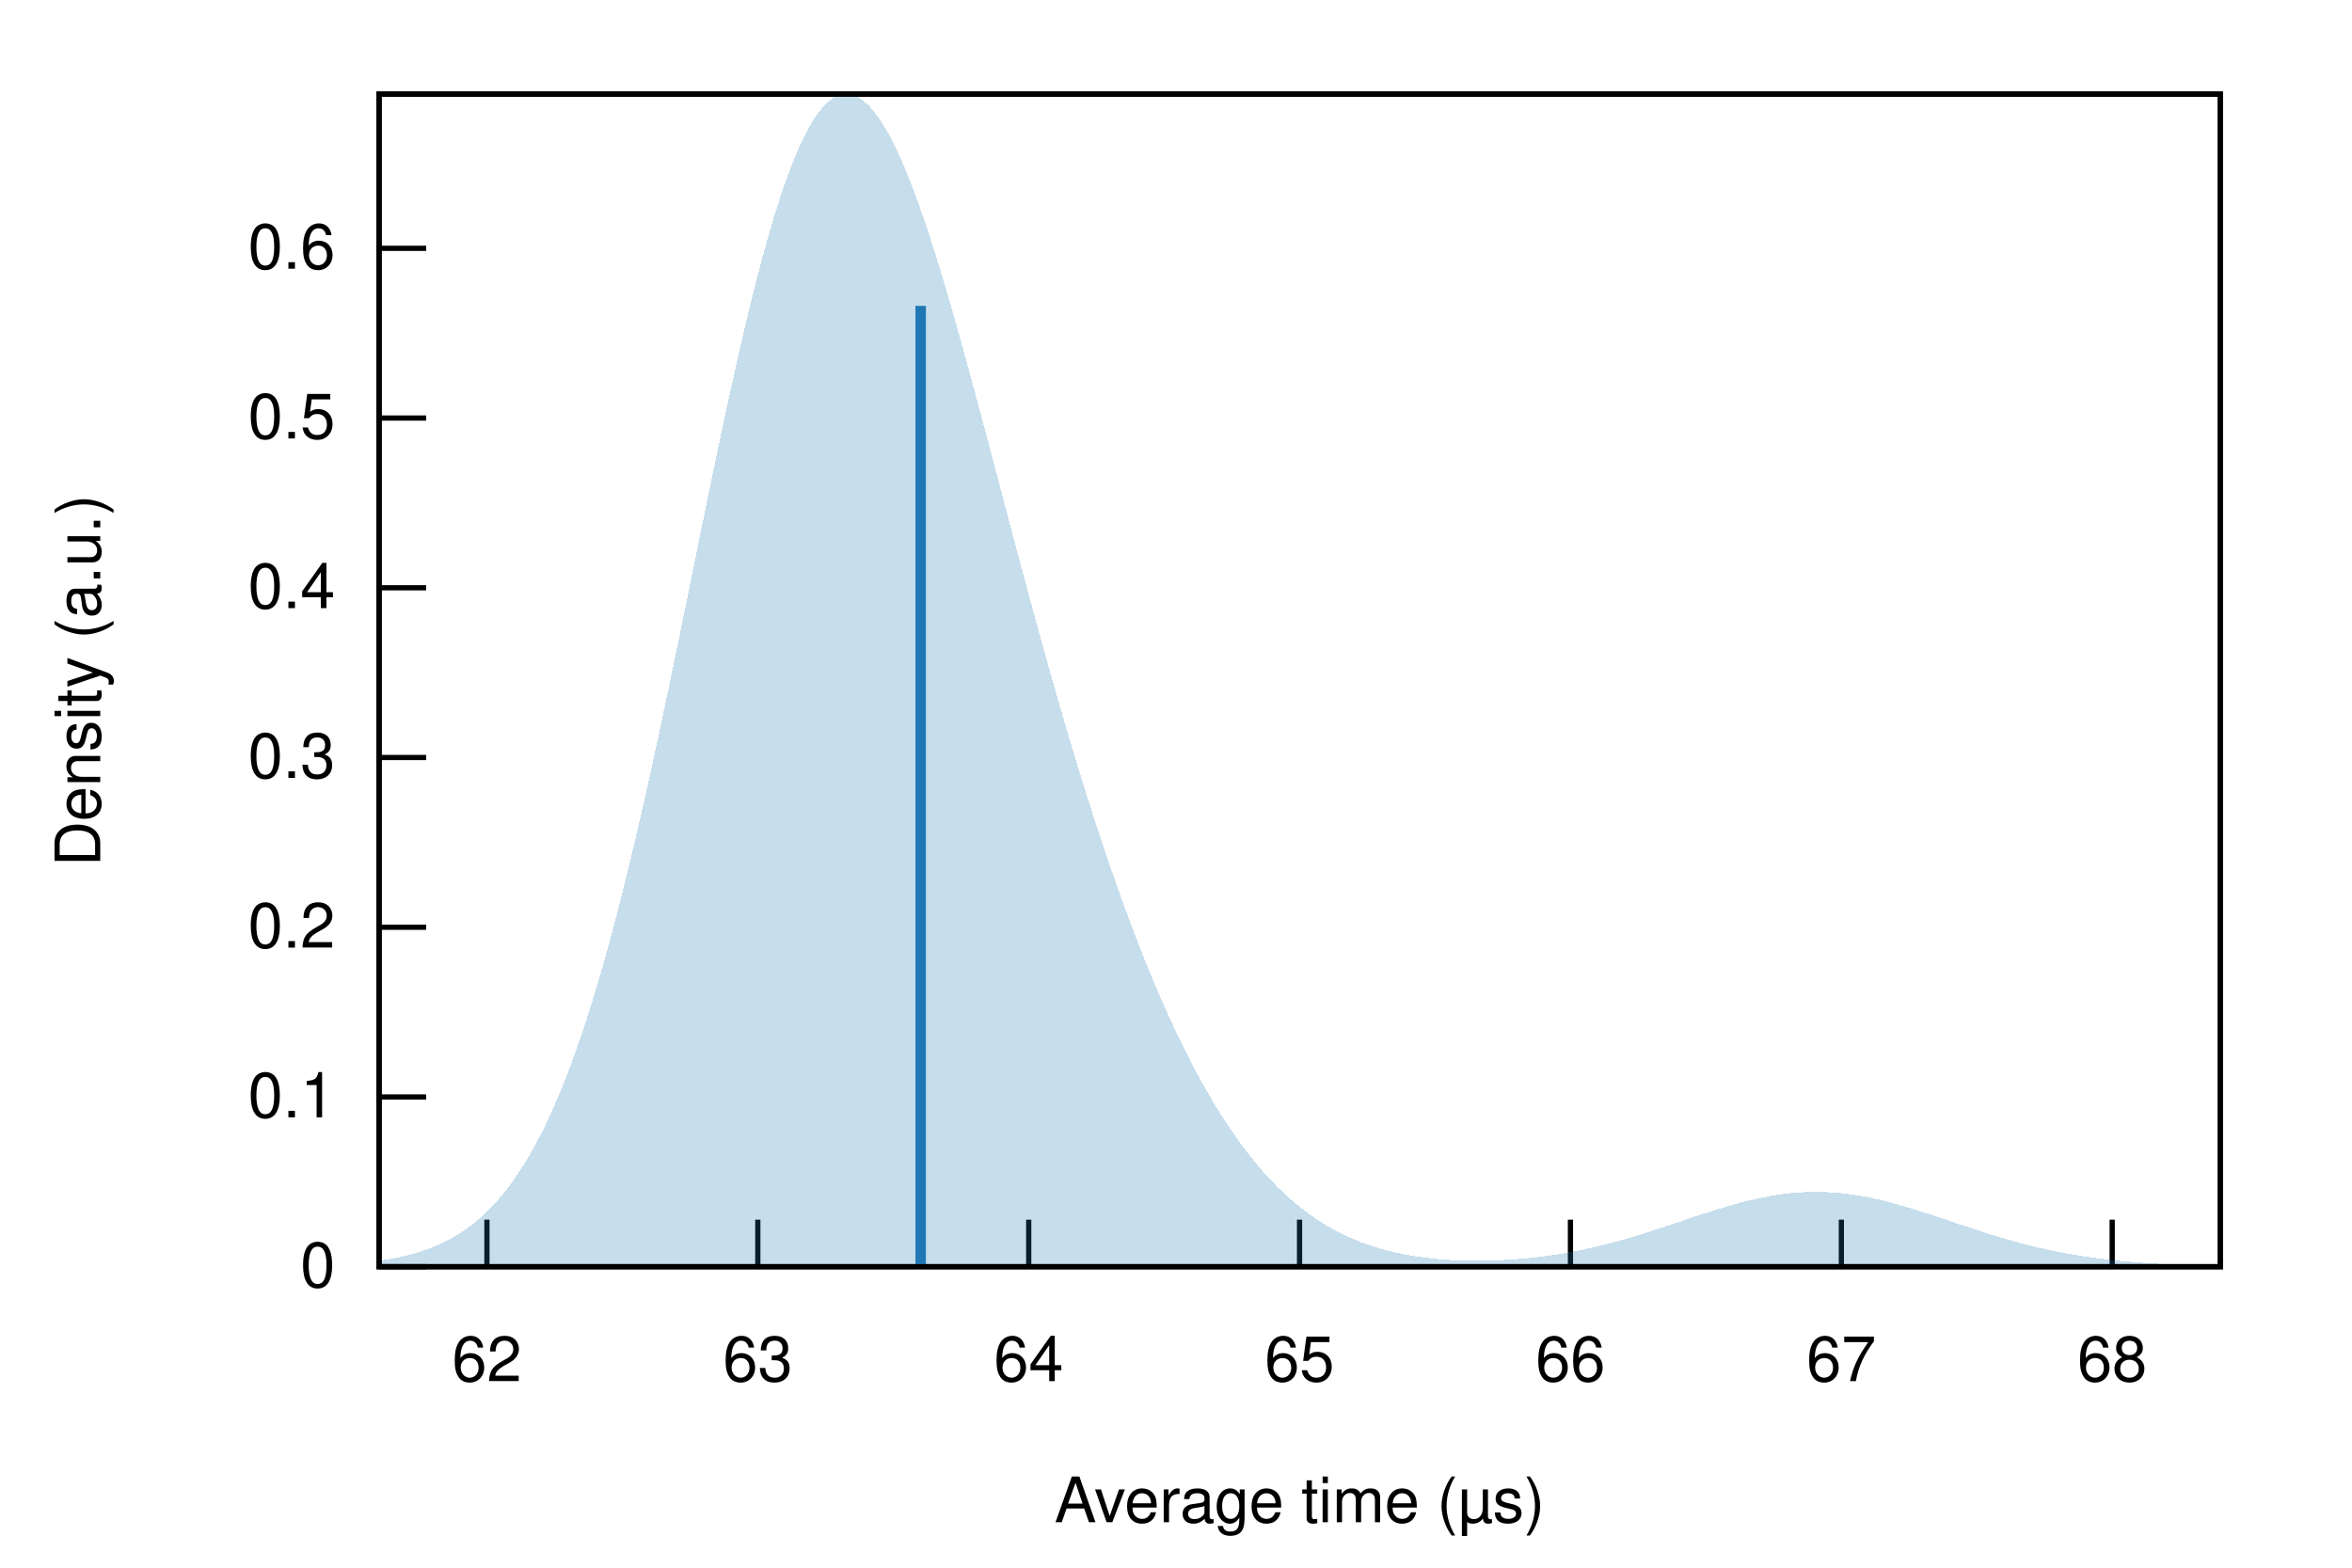
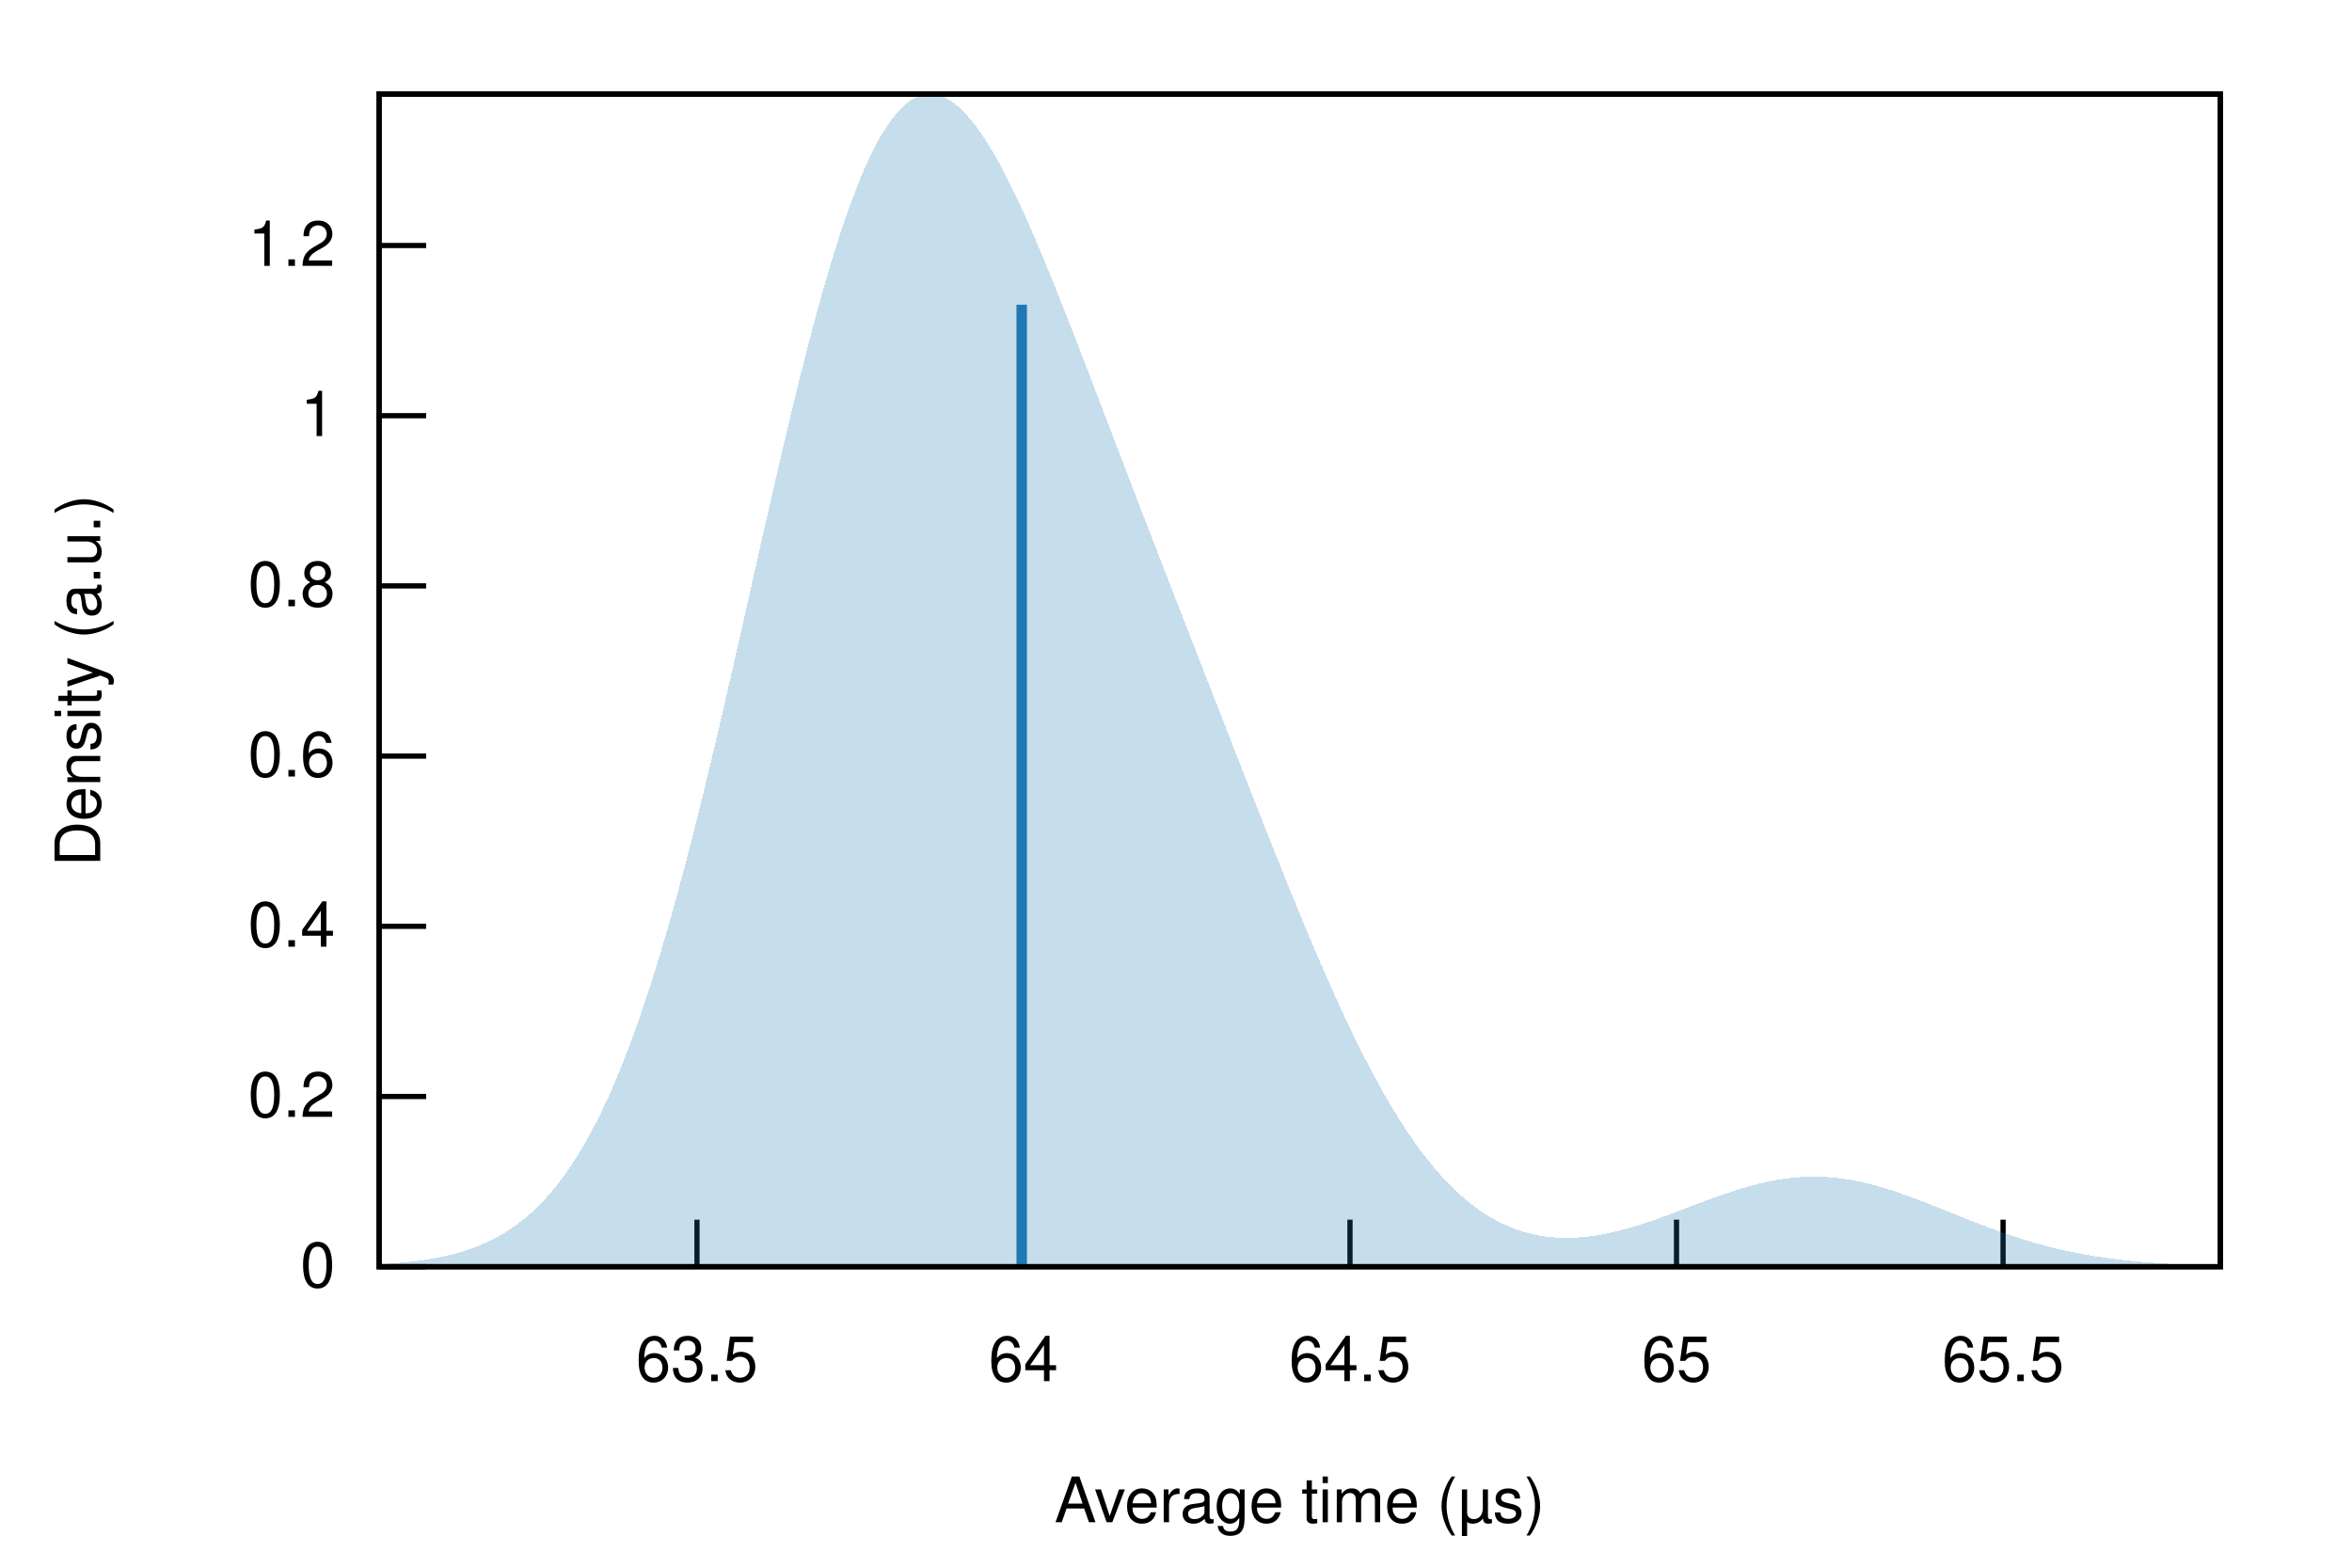
<svg xmlns="http://www.w3.org/2000/svg" xmlns:xlink="http://www.w3.org/1999/xlink" viewBox="0 0 450 300">
  <g id="gnuplot_canvas">
    <rect x="0" y="0" width="450" height="300" fill="none" />
    <defs>
      <circle id="gpDot" r="0.5" stroke-width="0.5" stroke="currentColor" />
      <path id="gpPt0" stroke-width="0.222" stroke="currentColor" d="M-1,0 h2 M0,-1 v2" />
      <path id="gpPt1" stroke-width="0.222" stroke="currentColor" d="M-1,-1 L1,1 M1,-1 L-1,1" />
      <path id="gpPt2" stroke-width="0.222" stroke="currentColor" d="M-1,0 L1,0 M0,-1 L0,1 M-1,-1 L1,1 M-1,1 L1,-1" />
      <rect id="gpPt3" stroke-width="0.222" stroke="currentColor" x="-1" y="-1" width="2" height="2" />
      <rect id="gpPt4" stroke-width="0.222" stroke="currentColor" fill="currentColor" x="-1" y="-1" width="2" height="2" />
      <circle id="gpPt5" stroke-width="0.222" stroke="currentColor" cx="0" cy="0" r="1" />
      <use xlink:href="#gpPt5" id="gpPt6" fill="currentColor" stroke="none" />
      <path id="gpPt7" stroke-width="0.222" stroke="currentColor" d="M0,-1.33 L-1.33,0.67 L1.33,0.67 z" />
      <use xlink:href="#gpPt7" id="gpPt8" fill="currentColor" stroke="none" />
      <use xlink:href="#gpPt7" id="gpPt9" stroke="currentColor" transform="rotate(180)" />
      <use xlink:href="#gpPt9" id="gpPt10" fill="currentColor" stroke="none" />
      <use xlink:href="#gpPt3" id="gpPt11" stroke="currentColor" transform="rotate(45)" />
      <use xlink:href="#gpPt11" id="gpPt12" fill="currentColor" stroke="none" />
      <path id="gpPt13" stroke-width="0.222" stroke="currentColor" d="M0,1.330 L1.265,0.411 L0.782,-1.067 L-0.782,-1.076 L-1.265,0.411 z" />
      <use xlink:href="#gpPt13" id="gpPt14" fill="currentColor" stroke="none" />
      <filter id="textbox" filterUnits="objectBoundingBox" x="0" y="0" height="1" width="1">
        <feFlood flood-color="white" flood-opacity="1" result="bgnd" />
        <feComposite in="SourceGraphic" in2="bgnd" operator="atop" />
      </filter>
      <filter id="greybox" filterUnits="objectBoundingBox" x="0" y="0" height="1" width="1">
        <feFlood flood-color="lightgrey" flood-opacity="1" result="grey" />
        <feComposite in="SourceGraphic" in2="grey" operator="atop" />
      </filter>
    </defs>
    <g fill="none" color="white" stroke="currentColor" stroke-width="1.00" stroke-linecap="butt" stroke-linejoin="miter">
</g>
    <g fill="none" color="black" stroke="currentColor" stroke-width="1.00" stroke-linecap="butt" stroke-linejoin="miter">
      <path stroke="black" d="M72.53,242.40 L81.53,242.40  " />
      <g transform="translate(64.14,246.30)" stroke="none" fill="black" font-family="Helvetica" font-size="12.00" text-anchor="end">
        <text>
          <tspan font-family="Helvetica"> 0</tspan>
        </text>
      </g>
    </g>
    <g fill="none" color="black" stroke="currentColor" stroke-width="1.00" stroke-linecap="butt" stroke-linejoin="miter">
-       <path stroke="black" d="M72.53,209.92 L81.53,209.92  " />
-       <g transform="translate(64.14,213.82)" stroke="none" fill="black" font-family="Helvetica" font-size="12.00" text-anchor="end">
-         <text>
-           <tspan font-family="Helvetica"> 0.1</tspan>
-         </text>
-       </g>
-     </g>
-     <g fill="none" color="black" stroke="currentColor" stroke-width="1.00" stroke-linecap="butt" stroke-linejoin="miter">
-       <path stroke="black" d="M72.53,177.44 L81.53,177.44  " />
-       <g transform="translate(64.14,181.34)" stroke="none" fill="black" font-family="Helvetica" font-size="12.00" text-anchor="end">
+       <path stroke="black" d="M72.53,209.83 L81.53,209.83  " />
+       <g transform="translate(64.14,213.73)" stroke="none" fill="black" font-family="Helvetica" font-size="12.00" text-anchor="end">
        <text>
          <tspan font-family="Helvetica"> 0.2</tspan>
        </text>
      </g>
    </g>
    <g fill="none" color="black" stroke="currentColor" stroke-width="1.00" stroke-linecap="butt" stroke-linejoin="miter">
-       <path stroke="black" d="M72.53,144.96 L81.53,144.96  " />
-       <g transform="translate(64.14,148.86)" stroke="none" fill="black" font-family="Helvetica" font-size="12.00" text-anchor="end">
-         <text>
-           <tspan font-family="Helvetica"> 0.3</tspan>
-         </text>
-       </g>
-     </g>
-     <g fill="none" color="black" stroke="currentColor" stroke-width="1.00" stroke-linecap="butt" stroke-linejoin="miter">
-       <path stroke="black" d="M72.53,112.48 L81.53,112.48  " />
-       <g transform="translate(64.14,116.38)" stroke="none" fill="black" font-family="Helvetica" font-size="12.00" text-anchor="end">
+       <path stroke="black" d="M72.53,177.26 L81.53,177.26  " />
+       <g transform="translate(64.14,181.16)" stroke="none" fill="black" font-family="Helvetica" font-size="12.00" text-anchor="end">
        <text>
          <tspan font-family="Helvetica"> 0.4</tspan>
        </text>
      </g>
    </g>
    <g fill="none" color="black" stroke="currentColor" stroke-width="1.00" stroke-linecap="butt" stroke-linejoin="miter">
-       <path stroke="black" d="M72.53,80.00 L81.53,80.00  " />
-       <g transform="translate(64.14,83.90)" stroke="none" fill="black" font-family="Helvetica" font-size="12.00" text-anchor="end">
-         <text>
-           <tspan font-family="Helvetica"> 0.5</tspan>
-         </text>
-       </g>
-     </g>
-     <g fill="none" color="black" stroke="currentColor" stroke-width="1.00" stroke-linecap="butt" stroke-linejoin="miter">
-       <path stroke="black" d="M72.53,47.52 L81.53,47.52  " />
-       <g transform="translate(64.14,51.42)" stroke="none" fill="black" font-family="Helvetica" font-size="12.00" text-anchor="end">
+       <path stroke="black" d="M72.53,144.69 L81.53,144.69  " />
+       <g transform="translate(64.14,148.59)" stroke="none" fill="black" font-family="Helvetica" font-size="12.00" text-anchor="end">
        <text>
          <tspan font-family="Helvetica"> 0.6</tspan>
        </text>
      </g>
    </g>
    <g fill="none" color="black" stroke="currentColor" stroke-width="1.00" stroke-linecap="butt" stroke-linejoin="miter">
-       <path stroke="black" d="M93.16,242.40 L93.16,233.40  " />
-       <g transform="translate(93.16,264.30)" stroke="none" fill="black" font-family="Helvetica" font-size="12.00" text-anchor="middle">
+       <path stroke="black" d="M72.53,112.12 L81.53,112.12  " />
+       <g transform="translate(64.14,116.02)" stroke="none" fill="black" font-family="Helvetica" font-size="12.00" text-anchor="end">
        <text>
-           <tspan font-family="Helvetica"> 62</tspan>
+           <tspan font-family="Helvetica"> 0.8</tspan>
        </text>
      </g>
    </g>
    <g fill="none" color="black" stroke="currentColor" stroke-width="1.00" stroke-linecap="butt" stroke-linejoin="miter">
-       <path stroke="black" d="M144.99,242.40 L144.99,233.40  " />
-       <g transform="translate(144.99,264.30)" stroke="none" fill="black" font-family="Helvetica" font-size="12.00" text-anchor="middle">
+       <path stroke="black" d="M72.53,79.55 L81.53,79.55  " />
+       <g transform="translate(64.14,83.45)" stroke="none" fill="black" font-family="Helvetica" font-size="12.00" text-anchor="end">
        <text>
-           <tspan font-family="Helvetica"> 63</tspan>
+           <tspan font-family="Helvetica"> 1</tspan>
        </text>
      </g>
    </g>
    <g fill="none" color="black" stroke="currentColor" stroke-width="1.00" stroke-linecap="butt" stroke-linejoin="miter">
-       <path stroke="black" d="M196.82,242.40 L196.82,233.40  " />
-       <g transform="translate(196.82,264.30)" stroke="none" fill="black" font-family="Helvetica" font-size="12.00" text-anchor="middle">
+       <path stroke="black" d="M72.53,46.98 L81.53,46.98  " />
+       <g transform="translate(64.14,50.88)" stroke="none" fill="black" font-family="Helvetica" font-size="12.00" text-anchor="end">
+         <text>
+           <tspan font-family="Helvetica"> 1.2</tspan>
+         </text>
+       </g>
+     </g>
+     <g fill="none" color="black" stroke="currentColor" stroke-width="1.00" stroke-linecap="butt" stroke-linejoin="miter">
+       <path stroke="black" d="M133.35,242.40 L133.35,233.40  " />
+       <g transform="translate(133.35,264.30)" stroke="none" fill="black" font-family="Helvetica" font-size="12.00" text-anchor="middle">
+         <text>
+           <tspan font-family="Helvetica"> 63.5</tspan>
+         </text>
+       </g>
+     </g>
+     <g fill="none" color="black" stroke="currentColor" stroke-width="1.00" stroke-linecap="butt" stroke-linejoin="miter">
+       <path stroke="black" d="M195.82,242.40 L195.82,233.40  " />
+       <g transform="translate(195.82,264.30)" stroke="none" fill="black" font-family="Helvetica" font-size="12.00" text-anchor="middle">
        <text>
          <tspan font-family="Helvetica"> 64</tspan>
        </text>
      </g>
    </g>
    <g fill="none" color="black" stroke="currentColor" stroke-width="1.00" stroke-linecap="butt" stroke-linejoin="miter">
-       <path stroke="black" d="M248.64,242.40 L248.64,233.40  " />
-       <g transform="translate(248.64,264.30)" stroke="none" fill="black" font-family="Helvetica" font-size="12.00" text-anchor="middle">
+       <path stroke="black" d="M258.29,242.40 L258.29,233.40  " />
+       <g transform="translate(258.29,264.30)" stroke="none" fill="black" font-family="Helvetica" font-size="12.00" text-anchor="middle">
+         <text>
+           <tspan font-family="Helvetica"> 64.5</tspan>
+         </text>
+       </g>
+     </g>
+     <g fill="none" color="black" stroke="currentColor" stroke-width="1.00" stroke-linecap="butt" stroke-linejoin="miter">
+       <path stroke="black" d="M320.76,242.40 L320.76,233.40  " />
+       <g transform="translate(320.76,264.30)" stroke="none" fill="black" font-family="Helvetica" font-size="12.00" text-anchor="middle">
        <text>
          <tspan font-family="Helvetica"> 65</tspan>
        </text>
      </g>
    </g>
    <g fill="none" color="black" stroke="currentColor" stroke-width="1.00" stroke-linecap="butt" stroke-linejoin="miter">
-       <path stroke="black" d="M300.47,242.40 L300.47,233.40  " />
-       <g transform="translate(300.47,264.30)" stroke="none" fill="black" font-family="Helvetica" font-size="12.00" text-anchor="middle">
+       <path stroke="black" d="M383.24,242.40 L383.24,233.40  " />
+       <g transform="translate(383.24,264.30)" stroke="none" fill="black" font-family="Helvetica" font-size="12.00" text-anchor="middle">
        <text>
-           <tspan font-family="Helvetica"> 66</tspan>
-         </text>
-       </g>
-     </g>
-     <g fill="none" color="black" stroke="currentColor" stroke-width="1.00" stroke-linecap="butt" stroke-linejoin="miter">
-       <path stroke="black" d="M352.30,242.40 L352.30,233.40  " />
-       <g transform="translate(352.30,264.30)" stroke="none" fill="black" font-family="Helvetica" font-size="12.00" text-anchor="middle">
-         <text>
-           <tspan font-family="Helvetica"> 67</tspan>
-         </text>
-       </g>
-     </g>
-     <g fill="none" color="black" stroke="currentColor" stroke-width="1.00" stroke-linecap="butt" stroke-linejoin="miter">
-       <path stroke="black" d="M404.12,242.40 L404.12,233.40  " />
-       <g transform="translate(404.12,264.30)" stroke="none" fill="black" font-family="Helvetica" font-size="12.00" text-anchor="middle">
-         <text>
-           <tspan font-family="Helvetica"> 68</tspan>
+           <tspan font-family="Helvetica"> 65.5</tspan>
        </text>
      </g>
    </g>
    <g fill="none" color="black" stroke="currentColor" stroke-width="1.00" stroke-linecap="butt" stroke-linejoin="miter">
</g>
    <g fill="none" color="black" stroke="currentColor" stroke-width="1.00" stroke-linecap="butt" stroke-linejoin="miter">
      <path stroke="black" d="M72.53,18.01 L72.53,242.40 L424.82,242.40 L424.82,18.01 L72.53,18.01 Z  " />
    </g>
    <g fill="none" color="black" stroke="currentColor" stroke-width="1.00" stroke-linecap="butt" stroke-linejoin="miter">
      <g transform="translate(19.18,130.21) rotate(270)" stroke="none" fill="black" font-family="Helvetica" font-size="12.00" text-anchor="middle">
        <text>
          <tspan font-family="Helvetica">Density (a.u.)</tspan>
        </text>
      </g>
    </g>
    <g fill="none" color="black" stroke="currentColor" stroke-width="1.00" stroke-linecap="butt" stroke-linejoin="miter">
      <g transform="translate(248.67,291.30)" stroke="none" fill="black" font-family="Helvetica" font-size="12.00" text-anchor="middle">
        <text>
          <tspan font-family="Helvetica">Average time (µs)</tspan>
        </text>
      </g>
    </g>
    <g fill="none" color="black" stroke="currentColor" stroke-width="1.00" stroke-linecap="butt" stroke-linejoin="miter">
</g>
    <g id="gnuplot_plot_1">
      <g fill="none" color="black" stroke="currentColor" stroke-width="1.00" stroke-linecap="butt" stroke-linejoin="miter">
        <g stroke="none" shape-rendering="crispEdges">
-           <polygon fill="rgb( 31, 120, 180)" fill-opacity="0.25" points="72.53,241.26 73.24,241.15 73.94,241.04 74.65,240.92 75.35,240.79 76.06,240.65 76.77,240.50 77.47,240.34 78.18,240.17 78.88,239.98 79.59,239.78 80.30,239.57 81.00,239.33 81.71,239.09 82.41,238.82 83.12,238.54 83.83,238.24 84.53,237.92 85.24,237.57 85.94,237.21 86.65,236.82 87.36,236.40 88.06,235.96 88.77,235.49 89.47,234.99 90.18,234.47 90.89,233.91 91.59,233.31 92.30,232.69 93.00,232.03 93.71,231.33 94.42,230.59 95.12,229.81 95.83,229.00 96.53,228.13 97.24,227.23 97.95,226.28 98.65,225.28 99.36,224.23 100.06,223.13 100.77,221.98 101.48,220.77 102.18,219.52 102.89,218.20 103.59,216.83 104.30,215.40 105.01,213.91 105.71,212.37 106.42,210.75 107.12,209.08 107.83,207.34 108.54,205.54 109.24,203.68 109.95,201.75 110.65,199.75 111.36,197.68 112.07,195.55 112.77,193.36 113.48,191.09 114.18,188.76 114.89,186.37 115.60,183.91 116.30,181.38 117.01,178.79 117.71,176.14 118.42,173.42 119.13,170.64 119.83,167.81 120.54,164.91 121.24,161.96 121.95,158.96 122.66,155.90 123.36,152.79 124.07,149.64 124.77,146.44 125.48,143.21 126.19,139.93 126.89,136.62 127.60,133.27 128.30,129.90 129.01,126.51 129.72,123.09 130.42,119.66 131.13,116.21 131.83,112.75 132.54,109.30 133.25,105.84 133.95,102.38 134.66,98.94 135.36,95.51 136.07,92.10 136.78,88.71 137.48,85.35 138.19,82.03 138.89,78.74 139.60,75.49 140.31,72.30 141.01,69.15 141.72,66.07 142.42,63.04 143.13,60.08 143.84,57.19 144.54,54.38 145.25,51.65 145.95,49.00 146.66,46.44 147.37,43.97 148.07,41.59 148.78,39.32 149.48,37.15 150.19,35.08 150.90,33.12 151.60,31.27 152.31,29.53 153.01,27.92 153.72,26.41 154.43,25.03 155.13,23.77 155.84,22.63 156.54,21.62 157.25,20.73 157.96,19.97 158.66,19.33 159.37,18.81 160.07,18.43 160.78,18.16 161.48,18.02 162.19,18.01 162.90,18.12 163.60,18.35 164.31,18.69 165.01,19.16 165.72,19.74 166.43,20.44 167.13,21.25 167.84,22.16 168.54,23.19 169.25,24.32 169.96,25.54 170.66,26.87 171.37,28.29 172.07,29.80 172.78,31.41 173.49,33.09 174.19,34.86 174.90,36.70 175.60,38.62 176.31,40.61 177.02,42.67 177.72,44.79 178.43,46.97 179.13,49.20 179.84,51.49 180.55,53.83 181.25,56.21 181.96,58.63 182.66,61.09 183.37,63.59 184.08,66.11 184.78,68.67 185.49,71.25 186.19,73.85 186.90,76.47 187.61,79.10 188.31,81.75 189.02,84.41 189.72,87.08 190.43,89.75 191.14,92.42 191.84,95.10 192.55,97.77 193.25,100.44 193.96,103.10 194.67,105.75 195.37,108.39 196.08,111.03 196.78,113.64 197.49,116.25 198.20,118.83 198.90,121.40 199.61,123.95 200.31,126.48 201.02,128.99 201.73,131.47 202.43,133.93 203.14,136.37 203.84,138.79 204.55,141.17 205.26,143.53 205.96,145.87 206.67,148.17 207.37,150.45 208.08,152.70 208.79,154.92 209.49,157.11 210.20,159.28 210.90,161.41 211.61,163.51 212.32,165.58 213.02,167.62 213.73,169.63 214.43,171.61 215.14,173.55 215.85,175.47 216.55,177.35 217.26,179.20 217.96,181.02 218.67,182.81 219.38,184.57 220.08,186.30 220.79,187.99 221.49,189.65 222.20,191.28 222.91,192.88 223.61,194.45 224.32,195.99 225.02,197.49 225.73,198.96 226.44,200.41 227.14,201.82 227.85,203.20 228.55,204.54 229.26,205.86 229.97,207.15 230.67,208.41 231.38,209.63 232.08,210.83 232.79,212.00 233.50,213.13 234.20,214.24 234.91,215.32 235.61,216.37 236.32,217.39 237.03,218.38 237.73,219.34 238.44,220.28 239.14,221.19 239.85,222.07 240.56,222.93 241.26,223.75 241.97,224.56 242.67,225.33 243.38,226.08 244.09,226.81 244.79,227.51 245.50,228.19 246.20,228.84 246.91,229.48 247.62,230.08 248.32,230.67 249.03,231.23 249.73,231.78 250.44,232.30 251.15,232.80 251.85,233.28 252.56,233.74 253.26,234.18 253.97,234.61 254.68,235.01 255.38,235.40 256.09,235.78 256.79,236.13 257.50,236.47 258.21,236.79 258.91,237.10 259.62,237.39 260.32,237.67 261.03,237.94 261.74,238.19 262.44,238.43 263.15,238.65 263.85,238.87 264.56,239.07 265.27,239.26 265.97,239.44 266.68,239.61 267.38,239.77 268.09,239.92 268.80,240.06 269.50,240.19 270.21,240.31 270.91,240.42 271.62,240.53 272.33,240.63 273.03,240.71 273.74,240.80 274.44,240.87 275.15,240.94 275.86,241.00 276.56,241.05 277.27,241.10 277.97,241.14 278.68,241.17 279.39,241.20 280.09,241.22 280.80,241.24 281.50,241.25 282.21,241.26 282.92,241.26 283.62,241.25 284.33,241.24 285.03,241.23 285.74,241.21 286.45,241.18 287.15,241.15 287.86,241.11 288.56,241.07 289.27,241.03 289.98,240.97 290.68,240.92 291.39,240.86 292.09,240.79 292.80,240.72 293.51,240.64 294.21,240.56 294.92,240.47 295.62,240.38 296.33,240.28 297.04,240.18 297.74,240.07 298.45,239.96 299.15,239.84 299.86,239.72 300.57,239.59 301.27,239.45 301.98,239.31 302.68,239.17 303.39,239.02 304.10,238.87 304.80,238.71 305.51,238.54 306.21,238.37 306.92,238.20 307.63,238.02 308.33,237.83 309.04,237.64 309.74,237.45 310.45,237.25 311.16,237.05 311.86,236.85 312.57,236.64 313.27,236.42 313.98,236.21 314.69,235.99 315.39,235.76 316.10,235.54 316.80,235.31 317.51,235.08 318.22,234.85 318.92,234.61 319.63,234.38 320.33,234.14 321.04,233.91 321.75,233.67 322.45,233.43 323.16,233.19 323.86,232.96 324.57,232.72 325.28,232.49 325.98,232.26 326.69,232.03 327.39,231.80 328.10,231.58 328.81,231.36 329.51,231.15 330.22,230.93 330.92,230.73 331.63,230.53 332.34,230.33 333.04,230.14 333.75,229.96 334.45,229.78 335.16,229.61 335.87,229.45 336.57,229.29 337.28,229.15 337.98,229.01 338.69,228.88 339.39,228.76 340.10,228.65 340.81,228.55 341.51,228.45 342.22,228.37 342.92,228.30 343.63,228.24 344.34,228.19 345.04,228.15 345.75,228.12 346.45,228.10 347.16,228.09 347.87,228.09 348.57,228.10 349.28,228.12 349.98,228.16 350.69,228.20 351.40,228.26 352.10,228.32 352.81,228.40 353.51,228.48 354.22,228.58 354.93,228.68 355.63,228.80 356.34,228.92 357.04,229.05 357.75,229.19 358.46,229.34 359.16,229.50 359.87,229.66 360.57,229.83 361.28,230.01 361.99,230.20 362.69,230.39 363.40,230.59 364.10,230.79 364.81,231.00 365.52,231.21 366.22,231.43 366.93,231.65 367.63,231.87 368.34,232.10 369.05,232.33 369.75,232.56 370.46,232.80 371.16,233.03 371.87,233.27 372.58,233.50 373.28,233.74 373.99,233.98 374.69,234.22 375.40,234.45 376.11,234.69 376.81,234.92 377.52,235.15 378.22,235.38 378.93,235.61 379.64,235.84 380.34,236.06 381.05,236.28 381.75,236.50 382.46,236.71 383.17,236.92 383.87,237.13 384.58,237.33 385.28,237.53 385.99,237.72 386.70,237.91 387.40,238.09 388.11,238.27 388.81,238.45 389.52,238.62 390.23,238.79 390.93,238.95 391.64,239.11 392.34,239.26 393.05,239.41 393.76,239.55 394.46,239.69 395.17,239.82 395.87,239.95 396.58,240.07 397.29,240.19 397.99,240.30 398.70,240.41 399.40,240.52 400.11,240.62 400.82,240.72 401.52,240.81 402.23,240.90 402.93,240.99 403.64,241.07 404.35,241.15 405.05,241.22 405.76,241.29 406.46,241.36 407.17,241.42 407.88,241.48 408.58,241.54 409.29,241.59 409.99,241.64 410.70,241.69 411.41,241.74 412.11,241.78 412.82,241.82 413.52,241.86 414.23,241.90 414.94,241.93 415.64,241.97 416.35,242.00 417.05,242.03 417.76,242.05 418.47,242.08 419.17,242.10 419.88,242.12 420.58,242.14 421.29,242.16 422.00,242.18 422.70,242.20 423.41,242.21 424.11,242.23 424.82,242.24 424.82,242.40 424.11,242.40 423.41,242.40 422.70,242.40 422.00,242.40 421.29,242.40 420.58,242.40 419.88,242.40 419.17,242.40 418.47,242.40 417.76,242.40 417.05,242.40 416.35,242.40 415.64,242.40 414.94,242.40 414.23,242.40 413.52,242.40 412.82,242.40 412.11,242.40 411.41,242.40 410.70,242.40 409.99,242.40 409.29,242.40 408.58,242.40 407.88,242.40 407.17,242.40 406.46,242.40 405.76,242.40 405.05,242.40 404.35,242.40 403.64,242.40 402.93,242.40 402.23,242.40 401.52,242.40 400.82,242.40 400.11,242.40 399.40,242.40 398.70,242.40 397.99,242.40 397.29,242.40 396.58,242.40 395.87,242.40 395.17,242.40 394.46,242.40 393.76,242.40 393.05,242.40 392.34,242.40 391.64,242.40 390.93,242.40 390.23,242.40 389.52,242.40 388.81,242.40 388.11,242.40 387.40,242.40 386.70,242.40 385.99,242.40 385.28,242.40 384.58,242.40 383.87,242.40 383.17,242.40 382.46,242.40 381.75,242.40 381.05,242.40 380.34,242.40 379.64,242.40 378.93,242.40 378.22,242.40 377.52,242.40 376.81,242.40 376.11,242.40 375.40,242.40 374.69,242.40 373.99,242.40 373.28,242.40 372.58,242.40 371.87,242.40 371.16,242.40 370.46,242.40 369.75,242.40 369.05,242.40 368.34,242.40 367.63,242.40 366.93,242.40 366.22,242.40 365.52,242.40 364.81,242.40 364.10,242.40 363.40,242.40 362.69,242.40 361.99,242.40 361.28,242.40 360.57,242.40 359.87,242.40 359.16,242.40 358.46,242.40 357.75,242.40 357.04,242.40 356.34,242.40 355.63,242.40 354.93,242.40 354.22,242.40 353.51,242.40 352.81,242.40 352.10,242.40 351.40,242.40 350.69,242.40 349.98,242.40 349.28,242.40 348.57,242.40 347.87,242.40 347.16,242.40 346.45,242.40 345.75,242.40 345.04,242.40 344.34,242.40 343.63,242.40 342.92,242.40 342.22,242.40 341.51,242.40 340.81,242.40 340.10,242.40 339.39,242.40 338.69,242.40 337.98,242.40 337.28,242.40 336.57,242.40 335.87,242.40 335.16,242.40 334.45,242.40 333.75,242.40 333.04,242.40 332.34,242.40 331.63,242.40 330.92,242.40 330.22,242.40 329.51,242.40 328.81,242.40 328.10,242.40 327.39,242.40 326.69,242.40 325.98,242.40 325.28,242.40 324.57,242.40 323.86,242.40 323.16,242.40 322.45,242.40 321.75,242.40 321.04,242.40 320.33,242.40 319.63,242.40 318.92,242.40 318.22,242.40 317.51,242.40 316.80,242.40 316.10,242.40 315.39,242.40 314.69,242.40 313.98,242.40 313.27,242.40 312.57,242.40 311.86,242.40 311.16,242.40 310.45,242.40 309.74,242.40 309.04,242.40 308.33,242.40 307.63,242.40 306.92,242.40 306.21,242.40 305.51,242.40 304.80,242.40 304.10,242.40 303.39,242.40 302.68,242.40 301.98,242.40 301.27,242.40 300.57,242.40 299.86,242.40 299.15,242.40 298.45,242.40 297.74,242.40 297.04,242.40 296.33,242.40 295.62,242.40 294.92,242.40 294.21,242.40 293.51,242.40 292.80,242.40 292.09,242.40 291.39,242.40 290.68,242.40 289.98,242.40 289.27,242.40 288.56,242.40 287.86,242.40 287.15,242.40 286.45,242.40 285.74,242.40 285.03,242.40 284.33,242.40 283.62,242.40 282.92,242.40 282.21,242.40 281.50,242.40 280.80,242.40 280.09,242.40 279.39,242.40 278.68,242.40 277.97,242.40 277.27,242.40 276.56,242.40 275.86,242.40 275.15,242.40 274.44,242.40 273.74,242.40 273.03,242.40 272.33,242.40 271.62,242.40 270.91,242.40 270.21,242.40 269.50,242.40 268.80,242.40 268.09,242.40 267.38,242.40 266.68,242.40 265.97,242.40 265.27,242.40 264.56,242.40 263.85,242.40 263.15,242.40 262.44,242.40 261.74,242.40 261.03,242.40 260.32,242.40 259.62,242.40 258.91,242.40 258.21,242.40 257.50,242.40 256.79,242.40 256.09,242.40 255.38,242.40 254.68,242.40 253.97,242.40 253.26,242.40 252.56,242.40 251.85,242.40 251.15,242.40 250.44,242.40 249.73,242.40 249.03,242.40 248.32,242.40 247.62,242.40 246.91,242.40 246.20,242.40 245.50,242.40 244.79,242.40 244.09,242.40 243.38,242.40 242.67,242.40 241.97,242.40 241.26,242.40 240.56,242.40 239.85,242.40 239.14,242.40 238.44,242.40 237.73,242.40 237.03,242.40 236.32,242.40 235.61,242.40 234.91,242.40 234.20,242.40 233.50,242.40 232.79,242.40 232.08,242.40 231.38,242.40 230.67,242.40 229.97,242.40 229.26,242.40 228.55,242.40 227.85,242.40 227.14,242.40 226.44,242.40 225.73,242.40 225.02,242.40 224.32,242.40 223.61,242.40 222.91,242.40 222.20,242.40 221.49,242.40 220.79,242.40 220.08,242.40 219.38,242.40 218.67,242.40 217.96,242.40 217.26,242.40 216.55,242.40 215.85,242.40 215.14,242.40 214.43,242.40 213.73,242.40 213.02,242.40 212.32,242.40 211.61,242.40 210.90,242.40 210.20,242.40 209.49,242.40 208.79,242.40 208.08,242.40 207.37,242.40 206.67,242.40 205.96,242.40 205.26,242.40 204.55,242.40 203.84,242.40 203.14,242.40 202.43,242.40 201.73,242.40 201.02,242.40 200.31,242.40 199.61,242.40 198.90,242.40 198.20,242.40 197.49,242.40 196.78,242.40 196.08,242.40 195.37,242.40 194.67,242.40 193.96,242.40 193.25,242.40 192.55,242.40 191.84,242.40 191.14,242.40 190.43,242.40 189.72,242.40 189.02,242.40 188.31,242.40 187.61,242.40 186.90,242.40 186.19,242.40 185.49,242.40 184.78,242.40 184.08,242.40 183.37,242.40 182.66,242.40 181.96,242.40 181.25,242.40 180.55,242.40 179.84,242.40 179.13,242.40 178.43,242.40 177.72,242.40 177.02,242.40 176.31,242.40 175.60,242.40 174.90,242.40 174.19,242.40 173.49,242.40 172.78,242.40 172.07,242.40 171.37,242.40 170.66,242.40 169.96,242.40 169.25,242.40 168.54,242.40 167.84,242.40 167.13,242.40 166.43,242.40 165.72,242.40 165.01,242.40 164.31,242.40 163.60,242.40 162.90,242.40 162.19,242.40 161.48,242.40 160.78,242.40 160.07,242.40 159.37,242.40 158.66,242.40 157.96,242.40 157.25,242.40 156.54,242.40 155.84,242.40 155.13,242.40 154.43,242.40 153.72,242.40 153.01,242.40 152.31,242.40 151.60,242.40 150.90,242.40 150.19,242.40 149.48,242.40 148.78,242.40 148.07,242.40 147.37,242.40 146.66,242.40 145.95,242.40 145.25,242.40 144.54,242.40 143.84,242.40 143.13,242.40 142.42,242.40 141.72,242.40 141.01,242.40 140.31,242.40 139.60,242.40 138.89,242.40 138.19,242.40 137.48,242.40 136.78,242.40 136.07,242.40 135.36,242.40 134.66,242.40 133.95,242.40 133.25,242.40 132.54,242.40 131.83,242.40 131.13,242.40 130.42,242.40 129.72,242.40 129.01,242.40 128.30,242.40 127.60,242.40 126.89,242.40 126.19,242.40 125.48,242.40 124.77,242.40 124.07,242.40 123.36,242.40 122.66,242.40 121.95,242.40 121.24,242.40 120.54,242.40 119.83,242.40 119.13,242.40 118.42,242.40 117.71,242.40 117.01,242.40 116.30,242.40 115.60,242.40 114.89,242.40 114.18,242.40 113.48,242.40 112.77,242.40 112.07,242.40 111.36,242.40 110.65,242.40 109.95,242.40 109.24,242.40 108.54,242.40 107.83,242.40 107.12,242.40 106.42,242.40 105.71,242.40 105.01,242.40 104.30,242.40 103.59,242.40 102.89,242.40 102.18,242.40 101.48,242.40 100.77,242.40 100.06,242.40 99.36,242.40 98.65,242.40 97.95,242.40 97.24,242.40 96.53,242.40 95.83,242.40 95.12,242.40 94.42,242.40 93.71,242.40 93.00,242.40 92.30,242.40 91.59,242.40 90.89,242.40 90.18,242.40 89.47,242.40 88.77,242.40 88.06,242.40 87.36,242.40 86.65,242.40 85.94,242.40 85.24,242.40 84.53,242.40 83.83,242.40 83.12,242.40 82.41,242.40 81.71,242.40 81.00,242.40 80.30,242.40 79.59,242.40 78.88,242.40 78.18,242.40 77.47,242.40 76.77,242.40 76.06,242.40 75.35,242.40 74.65,242.40 73.94,242.40 73.24,242.40 72.53,242.40 " />
+           <polygon fill="rgb( 31, 120, 180)" fill-opacity="0.25" points="72.53,241.94 73.24,241.90 73.94,241.86 74.65,241.80 75.35,241.75 76.06,241.69 76.77,241.63 77.47,241.56 78.18,241.49 78.88,241.41 79.59,241.32 80.30,241.23 81.00,241.13 81.71,241.02 82.41,240.90 83.12,240.78 83.83,240.65 84.53,240.50 85.24,240.35 85.94,240.19 86.65,240.01 87.36,239.82 88.06,239.62 88.77,239.41 89.47,239.18 90.18,238.93 90.89,238.68 91.59,238.40 92.30,238.10 93.00,237.79 93.71,237.46 94.42,237.11 95.12,236.73 95.83,236.34 96.53,235.92 97.24,235.47 97.95,235.00 98.65,234.51 99.36,233.98 100.06,233.43 100.77,232.85 101.48,232.23 102.18,231.59 102.89,230.91 103.59,230.19 104.30,229.44 105.01,228.66 105.71,227.83 106.42,226.97 107.12,226.06 107.83,225.12 108.54,224.13 109.24,223.10 109.95,222.02 110.65,220.89 111.36,219.72 112.07,218.50 112.77,217.23 113.48,215.92 114.18,214.55 114.89,213.13 115.60,211.65 116.30,210.13 117.01,208.55 117.71,206.91 118.42,205.22 119.13,203.48 119.83,201.68 120.54,199.82 121.24,197.91 121.95,195.94 122.66,193.91 123.36,191.83 124.07,189.69 124.77,187.50 125.48,185.25 126.19,182.95 126.89,180.59 127.60,178.18 128.30,175.72 129.01,173.21 129.72,170.65 130.42,168.04 131.13,165.38 131.83,162.68 132.54,159.93 133.25,157.14 133.95,154.31 134.66,151.44 135.36,148.54 136.07,145.60 136.78,142.63 137.48,139.63 138.19,136.61 138.89,133.56 139.60,130.49 140.31,127.40 141.01,124.30 141.72,121.19 142.42,118.06 143.13,114.93 143.84,111.80 144.54,108.67 145.25,105.54 145.95,102.42 146.66,99.32 147.37,96.22 148.07,93.15 148.78,90.09 149.48,87.06 150.19,84.06 150.90,81.09 151.60,78.15 152.31,75.26 153.01,72.40 153.72,69.59 154.43,66.83 155.13,64.13 155.84,61.47 156.54,58.87 157.25,56.34 157.96,53.87 158.66,51.46 159.37,49.12 160.07,46.86 160.78,44.67 161.48,42.55 162.19,40.52 162.90,38.56 163.60,36.68 164.31,34.89 165.01,33.19 165.72,31.57 166.43,30.04 167.13,28.60 167.84,27.25 168.54,25.99 169.25,24.83 169.96,23.75 170.66,22.77 171.37,21.88 172.07,21.08 172.78,20.38 173.49,19.77 174.19,19.25 174.90,18.82 175.60,18.48 176.31,18.24 177.02,18.08 177.72,18.01 178.43,18.03 179.13,18.13 179.84,18.32 180.55,18.58 181.25,18.93 181.96,19.36 182.66,19.87 183.37,20.45 184.08,21.10 184.78,21.82 185.49,22.62 186.19,23.48 186.90,24.40 187.61,25.39 188.31,26.44 189.02,27.54 189.72,28.70 190.43,29.91 191.14,31.17 191.84,32.48 192.55,33.84 193.25,35.24 193.96,36.68 194.67,38.16 195.37,39.67 196.08,41.22 196.78,42.80 197.49,44.41 198.20,46.05 198.90,47.71 199.61,49.40 200.31,51.11 201.02,52.83 201.73,54.58 202.43,56.34 203.14,58.11 203.84,59.90 204.55,61.70 205.26,63.51 205.96,65.33 206.67,67.15 207.37,68.98 208.08,70.82 208.79,72.66 209.49,74.50 210.20,76.35 210.90,78.20 211.61,80.04 212.32,81.89 213.02,83.74 213.73,85.58 214.43,87.43 215.14,89.27 215.85,91.11 216.55,92.95 217.26,94.79 217.96,96.63 218.67,98.46 219.38,100.29 220.08,102.12 220.79,103.95 221.49,105.77 222.20,107.59 222.91,109.41 223.61,111.23 224.32,113.05 225.02,114.86 225.73,116.68 226.44,118.49 227.14,120.30 227.85,122.11 228.55,123.93 229.26,125.74 229.97,127.55 230.67,129.36 231.38,131.17 232.08,132.98 232.79,134.79 233.50,136.59 234.20,138.40 234.91,140.21 235.61,142.02 236.32,143.83 237.03,145.63 237.73,147.44 238.44,149.24 239.14,151.04 239.85,152.84 240.56,154.63 241.26,156.43 241.97,158.21 242.67,160.00 243.38,161.78 244.09,163.55 244.79,165.31 245.50,167.07 246.20,168.82 246.91,170.57 247.62,172.30 248.32,174.02 249.03,175.73 249.73,177.43 250.44,179.12 251.15,180.79 251.85,182.45 252.56,184.09 253.26,185.72 253.97,187.33 254.68,188.92 255.38,190.50 256.09,192.05 256.79,193.58 257.50,195.09 258.21,196.58 258.91,198.05 259.62,199.49 260.32,200.91 261.03,202.31 261.74,203.68 262.44,205.02 263.15,206.34 263.85,207.63 264.56,208.89 265.27,210.13 265.97,211.33 266.68,212.51 267.38,213.66 268.09,214.78 268.80,215.87 269.50,216.93 270.21,217.96 270.91,218.97 271.62,219.94 272.33,220.88 273.03,221.79 273.74,222.67 274.44,223.52 275.15,224.34 275.86,225.14 276.56,225.90 277.27,226.63 277.97,227.34 278.68,228.01 279.39,228.66 280.09,229.28 280.80,229.87 281.50,230.43 282.21,230.97 282.92,231.48 283.62,231.97 284.33,232.42 285.03,232.86 285.74,233.26 286.45,233.65 287.15,234.01 287.86,234.34 288.56,234.65 289.27,234.94 289.98,235.21 290.68,235.46 291.39,235.68 292.09,235.88 292.80,236.07 293.51,236.23 294.21,236.37 294.92,236.50 295.62,236.61 296.33,236.69 297.04,236.76 297.74,236.82 298.45,236.85 299.15,236.87 299.86,236.88 300.57,236.87 301.27,236.84 301.98,236.80 302.68,236.75 303.39,236.68 304.10,236.60 304.80,236.50 305.51,236.39 306.21,236.27 306.92,236.14 307.63,236.00 308.33,235.85 309.04,235.69 309.74,235.52 310.45,235.33 311.16,235.14 311.86,234.94 312.57,234.74 313.27,234.52 313.98,234.30 314.69,234.07 315.39,233.84 316.10,233.60 316.80,233.35 317.51,233.10 318.22,232.85 318.92,232.59 319.63,232.33 320.33,232.06 321.04,231.80 321.75,231.53 322.45,231.26 323.16,230.99 323.86,230.72 324.57,230.46 325.28,230.19 325.98,229.92 326.69,229.66 327.39,229.40 328.10,229.14 328.81,228.89 329.51,228.64 330.22,228.40 330.92,228.16 331.63,227.93 332.34,227.70 333.04,227.48 333.75,227.27 334.45,227.07 335.16,226.87 335.87,226.69 336.57,226.51 337.28,226.34 337.98,226.18 338.69,226.04 339.39,225.90 340.10,225.77 340.81,225.66 341.51,225.56 342.22,225.47 342.92,225.39 343.63,225.32 344.34,225.27 345.04,225.22 345.75,225.20 346.45,225.18 347.16,225.18 347.87,225.18 348.57,225.21 349.28,225.24 349.98,225.29 350.69,225.35 351.40,225.42 352.10,225.50 352.81,225.60 353.51,225.71 354.22,225.82 354.93,225.96 355.63,226.10 356.34,226.25 357.04,226.41 357.75,226.59 358.46,226.77 359.16,226.96 359.87,227.16 360.57,227.37 361.28,227.59 361.99,227.81 362.69,228.05 363.40,228.29 364.10,228.53 364.81,228.78 365.52,229.04 366.22,229.30 366.93,229.57 367.63,229.84 368.34,230.11 369.05,230.39 369.75,230.67 370.46,230.95 371.16,231.23 371.87,231.51 372.58,231.80 373.28,232.08 373.99,232.36 374.69,232.65 375.40,232.93 376.11,233.21 376.81,233.49 377.52,233.77 378.22,234.04 378.93,234.32 379.64,234.59 380.34,234.85 381.05,235.11 381.75,235.37 382.46,235.63 383.17,235.88 383.87,236.12 384.58,236.36 385.28,236.60 385.99,236.83 386.70,237.05 387.40,237.27 388.11,237.49 388.81,237.70 389.52,237.90 390.23,238.10 390.93,238.29 391.64,238.48 392.34,238.66 393.05,238.83 393.76,239.00 394.46,239.17 395.17,239.32 395.87,239.48 396.58,239.62 397.29,239.77 397.99,239.90 398.70,240.03 399.40,240.16 400.11,240.28 400.82,240.40 401.52,240.51 402.23,240.61 402.93,240.71 403.64,240.81 404.35,240.90 405.05,240.99 405.76,241.07 406.46,241.15 407.17,241.23 407.88,241.30 408.58,241.37 409.29,241.44 409.99,241.50 410.70,241.55 411.41,241.61 412.11,241.66 412.82,241.71 413.52,241.76 414.23,241.80 414.94,241.84 415.64,241.88 416.35,241.92 417.05,241.95 417.76,241.98 418.47,242.01 419.17,242.04 419.88,242.07 420.58,242.09 421.29,242.11 422.00,242.14 422.70,242.16 423.41,242.18 424.11,242.19 424.82,242.21 424.82,242.40 424.11,242.40 423.41,242.40 422.70,242.40 422.00,242.40 421.29,242.40 420.58,242.40 419.88,242.40 419.17,242.40 418.47,242.40 417.76,242.40 417.05,242.40 416.35,242.40 415.64,242.40 414.94,242.40 414.23,242.40 413.52,242.40 412.82,242.40 412.11,242.40 411.41,242.40 410.70,242.40 409.99,242.40 409.29,242.40 408.58,242.40 407.88,242.40 407.17,242.40 406.46,242.40 405.76,242.40 405.05,242.40 404.35,242.40 403.64,242.40 402.93,242.40 402.23,242.40 401.52,242.40 400.82,242.40 400.11,242.40 399.40,242.40 398.70,242.40 397.99,242.40 397.29,242.40 396.58,242.40 395.87,242.40 395.17,242.40 394.46,242.40 393.76,242.40 393.05,242.40 392.34,242.40 391.64,242.40 390.93,242.40 390.23,242.40 389.52,242.40 388.81,242.40 388.11,242.40 387.40,242.40 386.70,242.40 385.99,242.40 385.28,242.40 384.58,242.40 383.87,242.40 383.17,242.40 382.46,242.40 381.75,242.40 381.05,242.40 380.34,242.40 379.64,242.40 378.93,242.40 378.22,242.40 377.52,242.40 376.81,242.40 376.11,242.40 375.40,242.40 374.69,242.40 373.99,242.40 373.28,242.40 372.58,242.40 371.87,242.40 371.16,242.40 370.46,242.40 369.75,242.40 369.05,242.40 368.34,242.40 367.63,242.40 366.93,242.40 366.22,242.40 365.52,242.40 364.81,242.40 364.10,242.40 363.40,242.40 362.69,242.40 361.99,242.40 361.28,242.40 360.57,242.40 359.87,242.40 359.16,242.40 358.46,242.40 357.75,242.40 357.04,242.40 356.34,242.40 355.63,242.40 354.93,242.40 354.22,242.40 353.51,242.40 352.81,242.40 352.10,242.40 351.40,242.40 350.69,242.40 349.98,242.40 349.28,242.40 348.57,242.40 347.87,242.40 347.16,242.40 346.45,242.40 345.75,242.40 345.04,242.40 344.34,242.40 343.63,242.40 342.92,242.40 342.22,242.40 341.51,242.40 340.81,242.40 340.10,242.40 339.39,242.40 338.69,242.40 337.98,242.40 337.28,242.40 336.57,242.40 335.87,242.40 335.16,242.40 334.45,242.40 333.75,242.40 333.04,242.40 332.34,242.40 331.63,242.40 330.92,242.40 330.22,242.40 329.51,242.40 328.81,242.40 328.10,242.40 327.39,242.40 326.69,242.40 325.98,242.40 325.28,242.40 324.57,242.40 323.86,242.40 323.16,242.40 322.45,242.40 321.75,242.40 321.04,242.40 320.33,242.40 319.63,242.40 318.92,242.40 318.22,242.40 317.51,242.40 316.80,242.40 316.10,242.40 315.39,242.40 314.69,242.40 313.98,242.40 313.27,242.40 312.57,242.40 311.86,242.40 311.16,242.40 310.45,242.40 309.74,242.40 309.04,242.40 308.33,242.40 307.63,242.40 306.92,242.40 306.21,242.40 305.51,242.40 304.80,242.40 304.10,242.40 303.39,242.40 302.68,242.40 301.98,242.40 301.27,242.40 300.57,242.40 299.86,242.40 299.15,242.40 298.45,242.40 297.74,242.40 297.04,242.40 296.33,242.40 295.62,242.40 294.92,242.40 294.21,242.40 293.51,242.40 292.80,242.40 292.09,242.40 291.39,242.40 290.68,242.40 289.98,242.40 289.27,242.40 288.56,242.40 287.86,242.40 287.15,242.40 286.45,242.40 285.74,242.40 285.03,242.40 284.33,242.40 283.62,242.40 282.92,242.40 282.21,242.40 281.50,242.40 280.80,242.40 280.09,242.40 279.39,242.40 278.68,242.40 277.97,242.40 277.27,242.40 276.56,242.40 275.86,242.40 275.15,242.40 274.44,242.40 273.74,242.40 273.03,242.40 272.33,242.40 271.62,242.40 270.91,242.40 270.21,242.40 269.50,242.40 268.80,242.40 268.09,242.40 267.38,242.40 266.68,242.40 265.97,242.40 265.27,242.40 264.56,242.40 263.85,242.40 263.15,242.40 262.44,242.40 261.74,242.40 261.03,242.40 260.32,242.40 259.62,242.40 258.91,242.40 258.21,242.40 257.50,242.40 256.79,242.40 256.09,242.40 255.38,242.40 254.68,242.40 253.97,242.40 253.26,242.40 252.56,242.40 251.85,242.40 251.15,242.40 250.44,242.40 249.73,242.40 249.03,242.40 248.32,242.40 247.62,242.40 246.91,242.40 246.20,242.40 245.50,242.40 244.79,242.40 244.09,242.40 243.38,242.40 242.67,242.40 241.97,242.40 241.26,242.40 240.56,242.40 239.85,242.40 239.14,242.40 238.44,242.40 237.73,242.40 237.03,242.40 236.32,242.40 235.61,242.40 234.91,242.40 234.20,242.40 233.50,242.40 232.79,242.40 232.08,242.40 231.38,242.40 230.67,242.40 229.97,242.40 229.26,242.40 228.55,242.40 227.85,242.40 227.14,242.40 226.44,242.40 225.73,242.40 225.02,242.40 224.32,242.40 223.61,242.40 222.91,242.40 222.20,242.40 221.49,242.40 220.79,242.40 220.08,242.40 219.38,242.40 218.67,242.40 217.96,242.40 217.26,242.40 216.55,242.40 215.85,242.40 215.14,242.40 214.43,242.40 213.73,242.40 213.02,242.40 212.32,242.40 211.61,242.40 210.90,242.40 210.20,242.40 209.49,242.40 208.79,242.40 208.08,242.40 207.37,242.40 206.67,242.40 205.96,242.40 205.26,242.40 204.55,242.40 203.84,242.40 203.14,242.40 202.43,242.40 201.73,242.40 201.02,242.40 200.31,242.40 199.61,242.40 198.90,242.40 198.20,242.40 197.49,242.40 196.78,242.40 196.08,242.40 195.37,242.40 194.67,242.40 193.96,242.40 193.25,242.40 192.55,242.40 191.84,242.40 191.14,242.40 190.43,242.40 189.72,242.40 189.02,242.40 188.31,242.40 187.61,242.40 186.90,242.40 186.19,242.40 185.49,242.40 184.78,242.40 184.08,242.40 183.37,242.40 182.66,242.40 181.96,242.40 181.25,242.40 180.55,242.40 179.84,242.40 179.13,242.40 178.43,242.40 177.72,242.40 177.02,242.40 176.31,242.40 175.60,242.40 174.90,242.40 174.19,242.40 173.49,242.40 172.78,242.40 172.07,242.40 171.37,242.40 170.66,242.40 169.96,242.40 169.25,242.40 168.54,242.40 167.84,242.40 167.13,242.40 166.43,242.40 165.72,242.40 165.01,242.40 164.31,242.40 163.60,242.40 162.90,242.40 162.19,242.40 161.48,242.40 160.78,242.40 160.07,242.40 159.37,242.40 158.66,242.40 157.96,242.40 157.25,242.40 156.54,242.40 155.84,242.40 155.13,242.40 154.43,242.40 153.72,242.40 153.01,242.40 152.31,242.40 151.60,242.40 150.90,242.40 150.19,242.40 149.48,242.40 148.78,242.40 148.07,242.40 147.37,242.40 146.66,242.40 145.95,242.40 145.25,242.40 144.54,242.40 143.84,242.40 143.13,242.40 142.42,242.40 141.72,242.40 141.01,242.40 140.31,242.40 139.60,242.40 138.89,242.40 138.19,242.40 137.48,242.40 136.78,242.40 136.07,242.40 135.36,242.40 134.66,242.40 133.95,242.40 133.25,242.40 132.54,242.40 131.83,242.40 131.13,242.40 130.42,242.40 129.72,242.40 129.01,242.40 128.30,242.40 127.60,242.40 126.89,242.40 126.19,242.40 125.48,242.40 124.77,242.40 124.07,242.40 123.36,242.40 122.66,242.40 121.95,242.40 121.24,242.40 120.54,242.40 119.83,242.40 119.13,242.40 118.42,242.40 117.71,242.40 117.01,242.40 116.30,242.40 115.60,242.40 114.89,242.40 114.18,242.40 113.48,242.40 112.77,242.40 112.07,242.40 111.36,242.40 110.65,242.40 109.95,242.40 109.24,242.40 108.54,242.40 107.83,242.40 107.12,242.40 106.42,242.40 105.71,242.40 105.01,242.40 104.30,242.40 103.59,242.40 102.89,242.40 102.18,242.40 101.48,242.40 100.77,242.40 100.06,242.40 99.36,242.40 98.65,242.40 97.95,242.40 97.24,242.40 96.53,242.40 95.83,242.40 95.12,242.40 94.42,242.40 93.71,242.40 93.00,242.40 92.30,242.40 91.59,242.40 90.89,242.40 90.18,242.40 89.47,242.40 88.77,242.40 88.06,242.40 87.36,242.40 86.65,242.40 85.94,242.40 85.24,242.40 84.53,242.40 83.83,242.40 83.12,242.40 82.41,242.40 81.71,242.40 81.00,242.40 80.30,242.40 79.59,242.40 78.88,242.40 78.18,242.40 77.47,242.40 76.77,242.40 76.06,242.40 75.35,242.40 74.65,242.40 73.94,242.40 73.24,242.40 72.53,242.40 " />
        </g>
      </g>
    </g>
    <g id="gnuplot_plot_2">
      <g fill="none" color="white" stroke="rgb( 31, 120, 180)" stroke-width="2.00" stroke-linecap="butt" stroke-linejoin="miter">
</g>
      <g fill="none" color="black" stroke="currentColor" stroke-width="2.00" stroke-linecap="butt" stroke-linejoin="miter">
-         <path stroke="rgb( 31, 120, 180)" d="M176.15,242.40 L176.15,58.53  " />
+         <path stroke="rgb( 31, 120, 180)" d="M195.48,242.40 L195.48,58.31  " />
      </g>
    </g>
    <g fill="none" color="black" stroke="currentColor" stroke-width="2.00" stroke-linecap="butt" stroke-linejoin="miter">
</g>
    <g fill="none" color="black" stroke="black" stroke-width="1.00" stroke-linecap="butt" stroke-linejoin="miter">
</g>
    <g fill="none" color="black" stroke="currentColor" stroke-width="1.00" stroke-linecap="butt" stroke-linejoin="miter">
      <path stroke="black" d="M72.53,18.01 L72.53,242.40 L424.82,242.40 L424.82,18.01 L72.53,18.01 Z  " />
    </g>
    <g fill="none" color="black" stroke="currentColor" stroke-width="1.00" stroke-linecap="butt" stroke-linejoin="miter">
</g>
  </g>
</svg>
